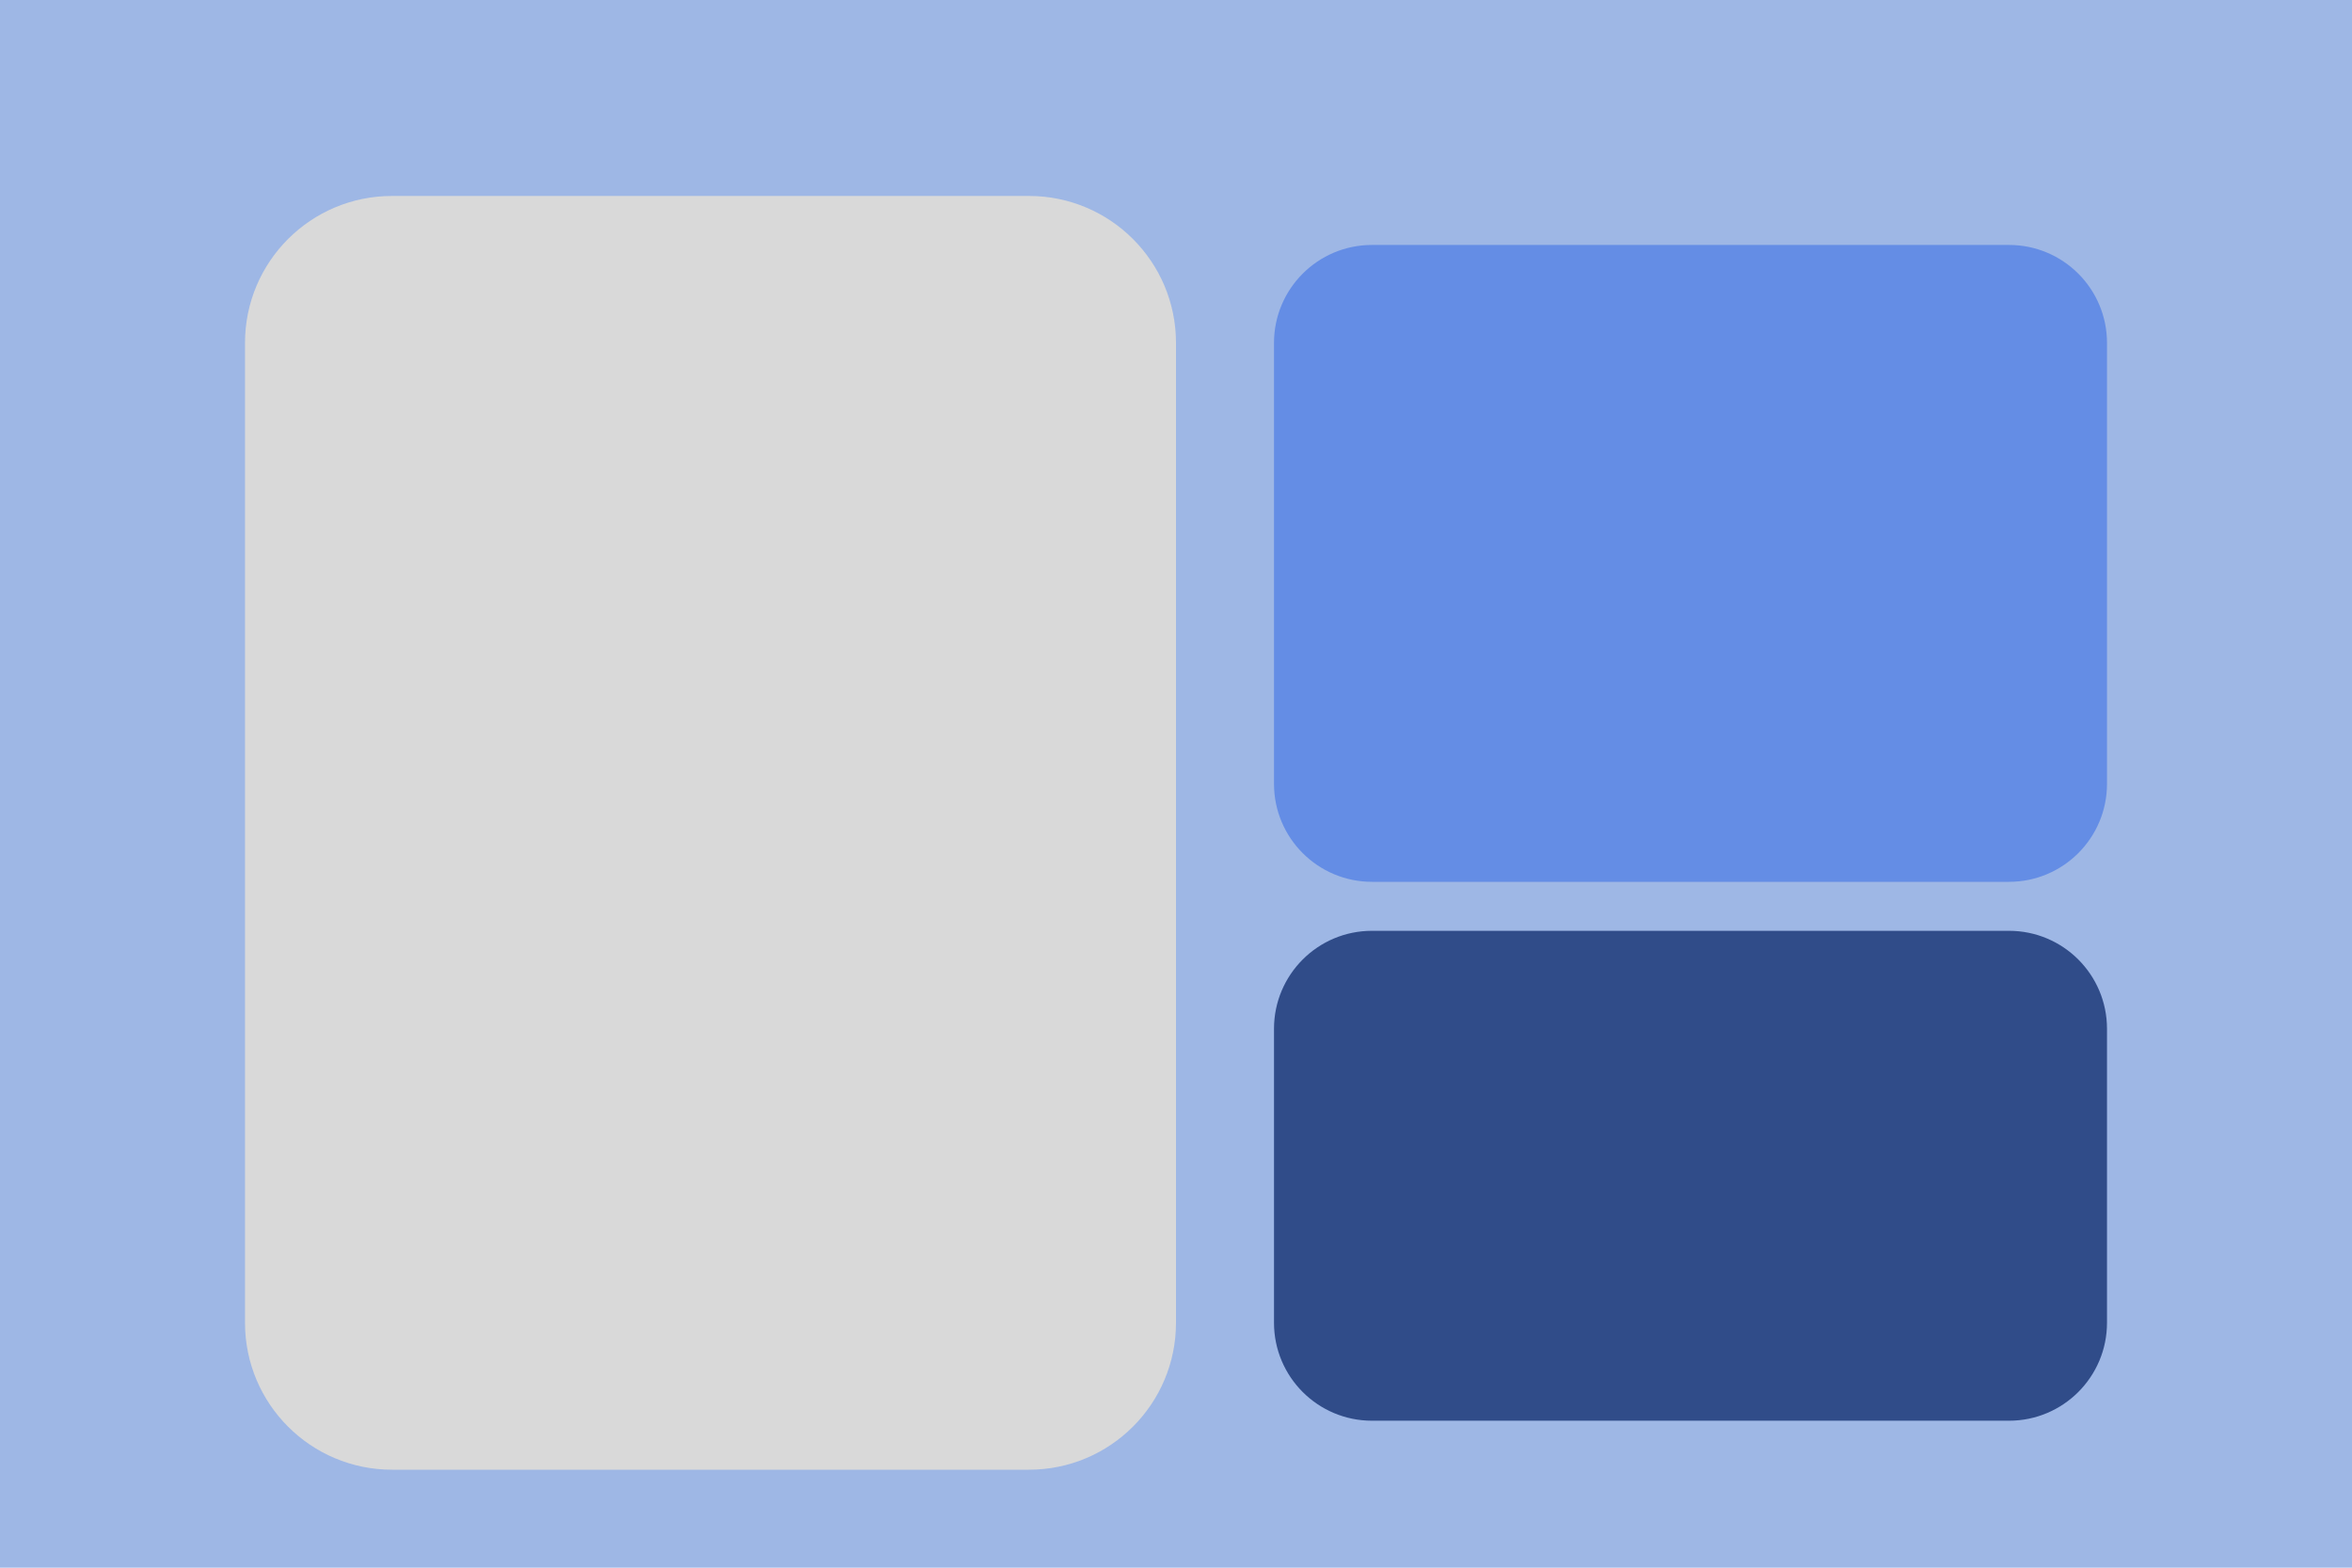
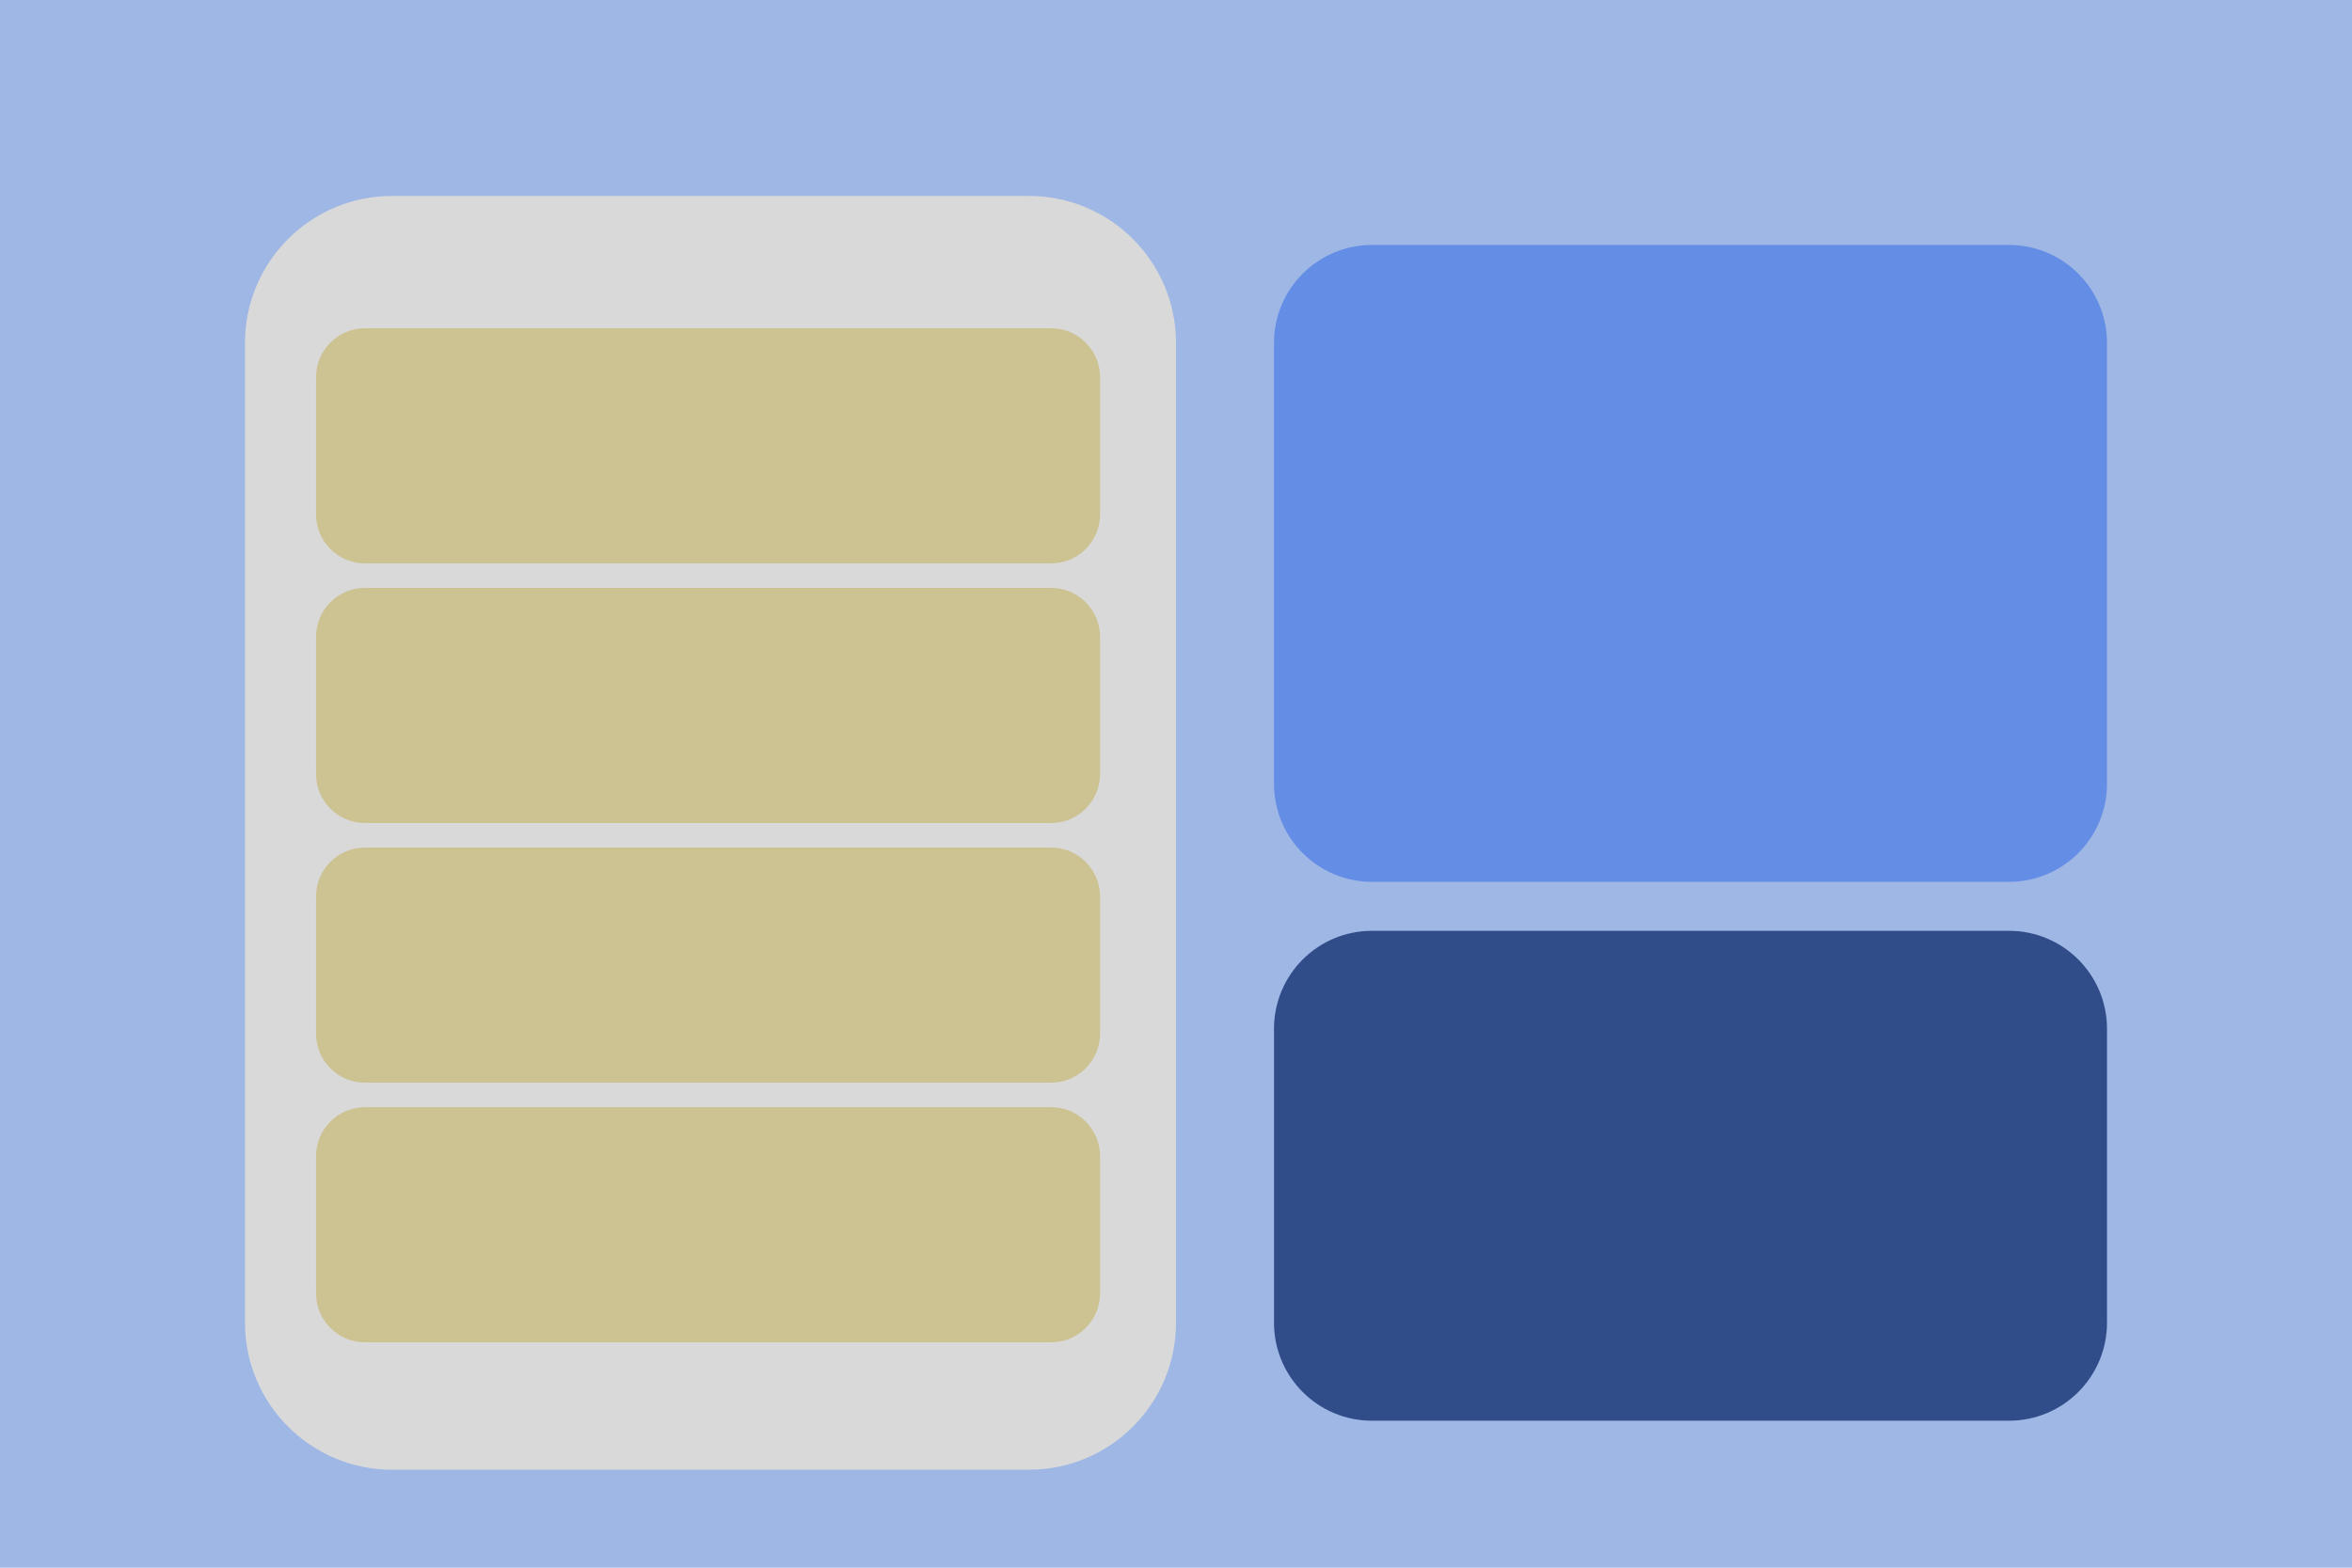
<svg xmlns="http://www.w3.org/2000/svg" width="480" height="320" viewBox="0 0 480 320" fill="none">
  <rect width="480" height="320" fill="#9EB7E5" />
  <rect x="260" y="190" width="170" height="100" rx="20" fill="#304C89" />
  <rect x="260" y="50" width="170" height="130" rx="20" fill="#648DE5" />
  <rect x="50" y="40" width="190" height="260" rx="30" fill="#D9D9D9" />
+   <rect x="64.5" y="67" width="160" height="48" rx="10" fill="#CDC392" />
+   <rect x="64.5" y="120" width="160" height="48" rx="10" fill="#CDC392" />
+   <rect x="64.5" y="173" width="160" height="48" rx="10" fill="#CDC392" />
+   <rect x="64.5" y="226" width="160" height="48" rx="10" fill="#CDC392" />
</svg>
